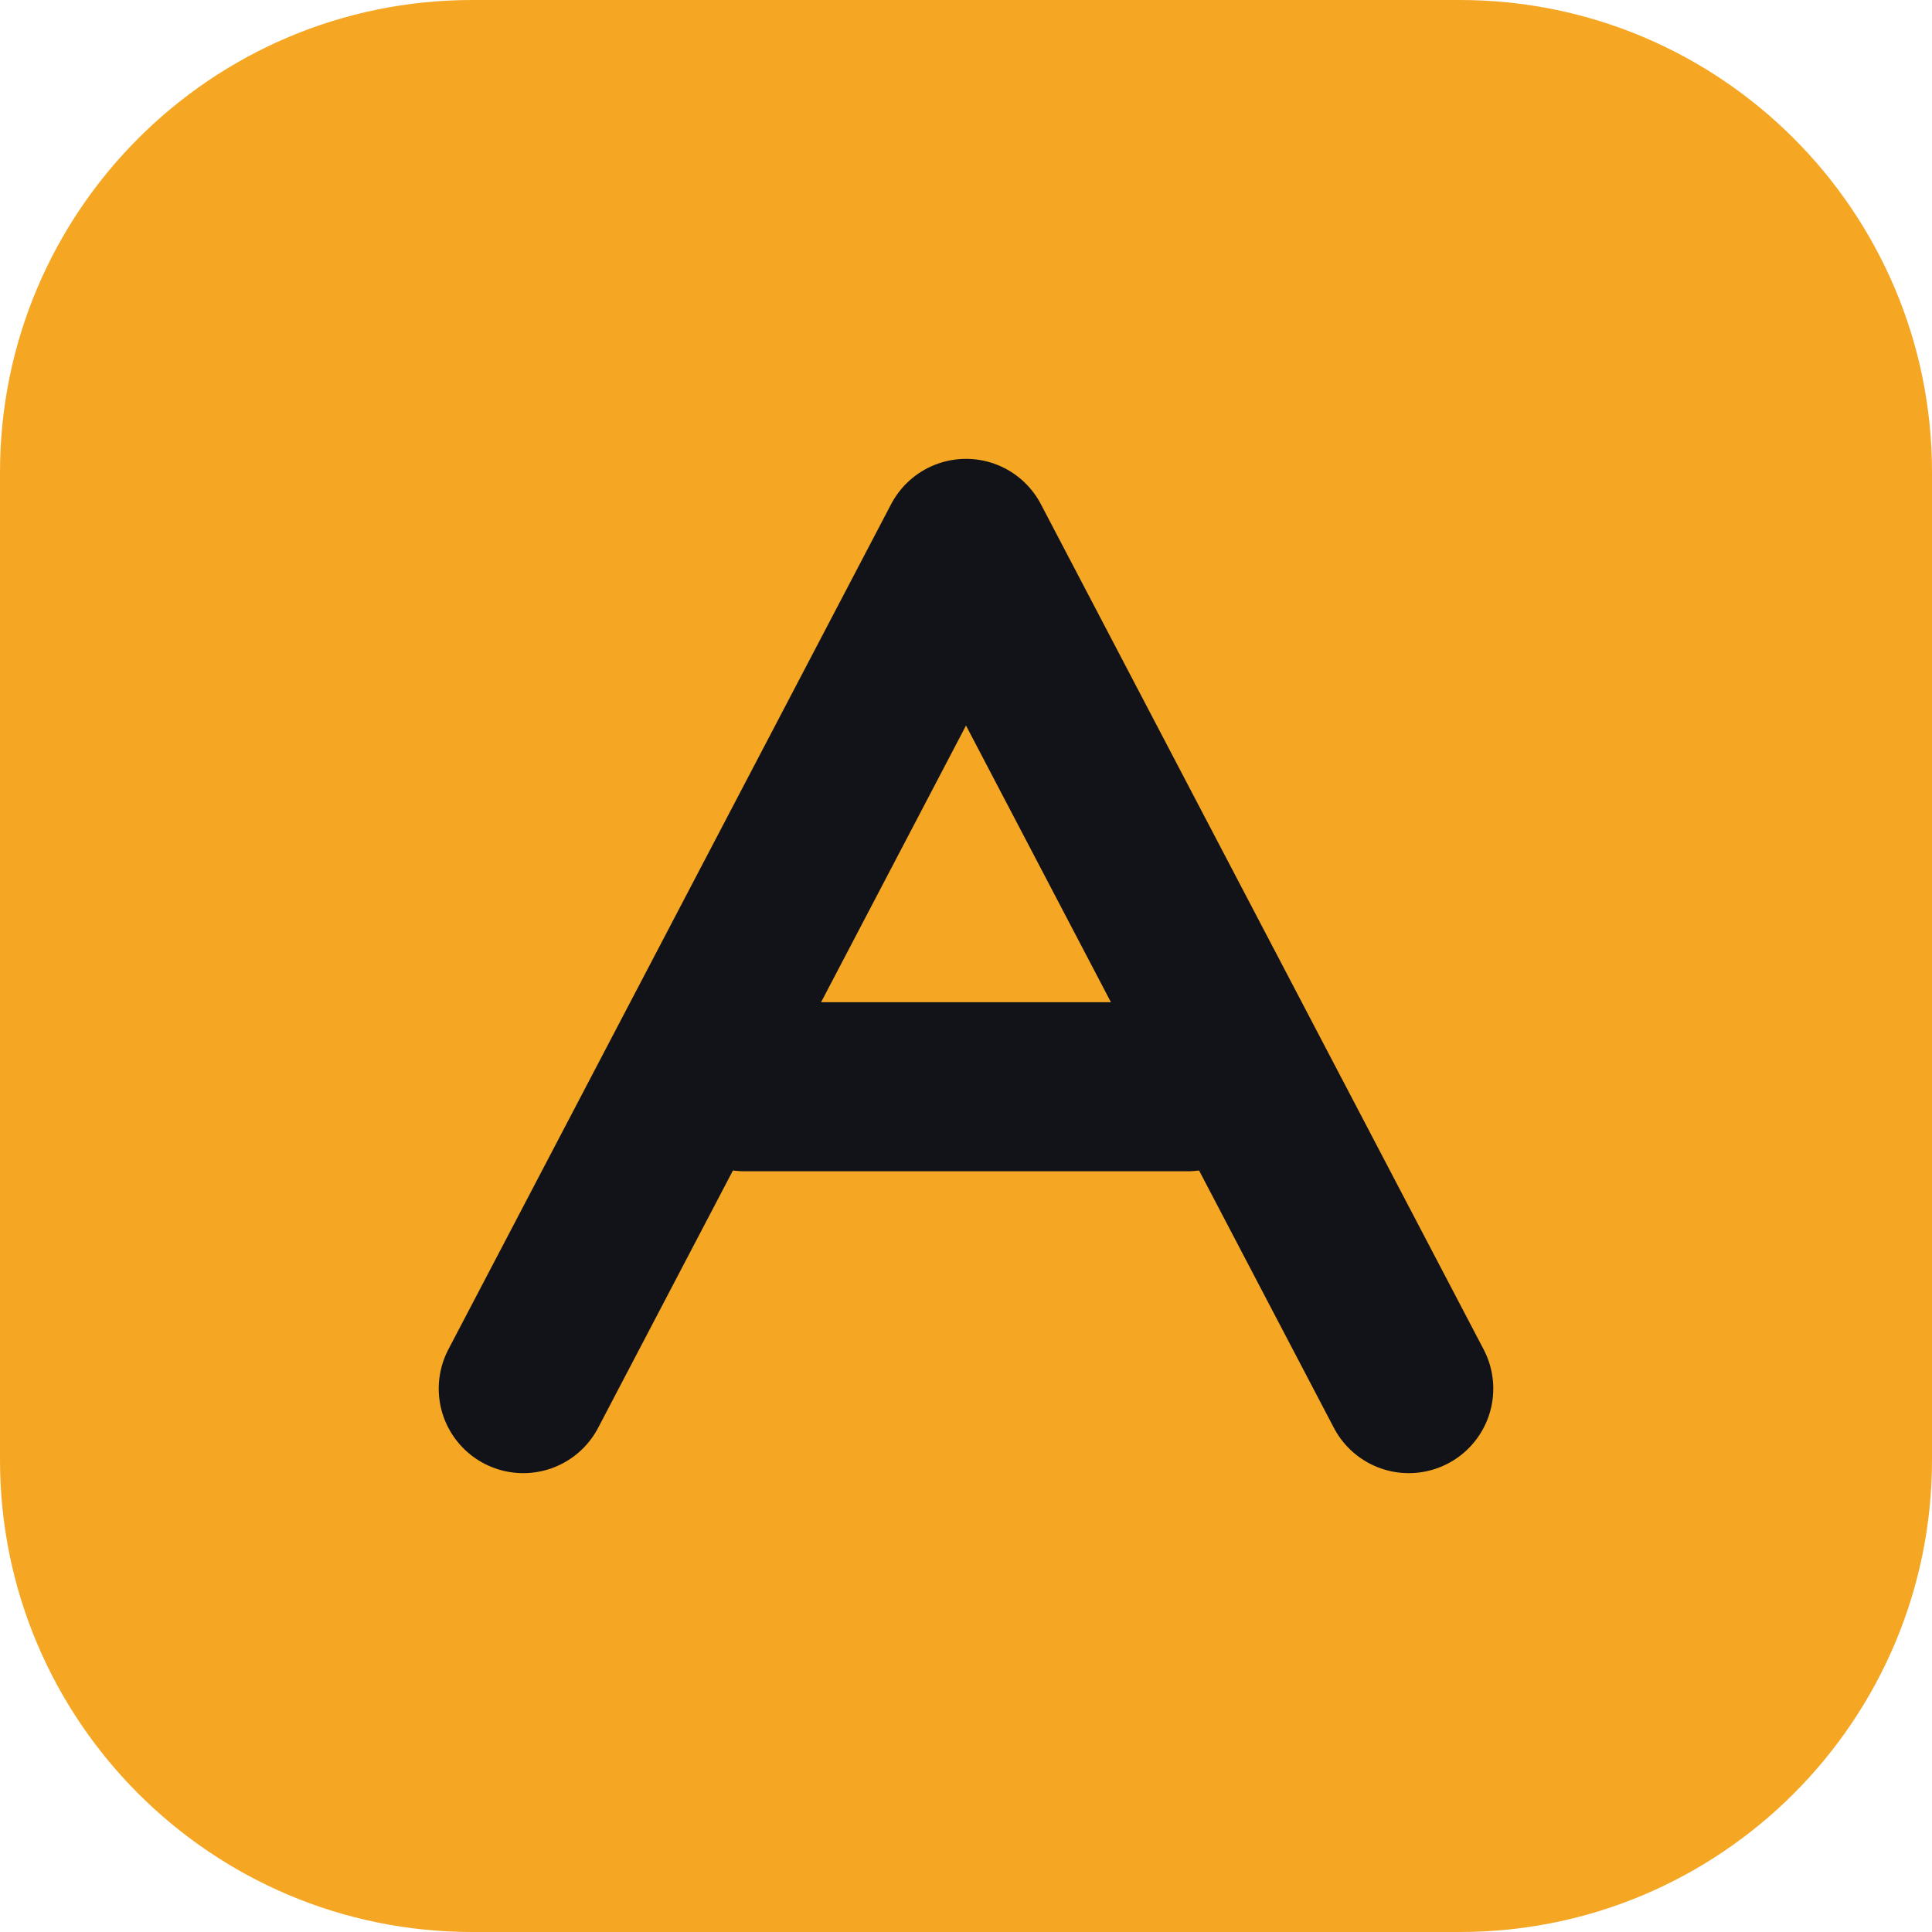
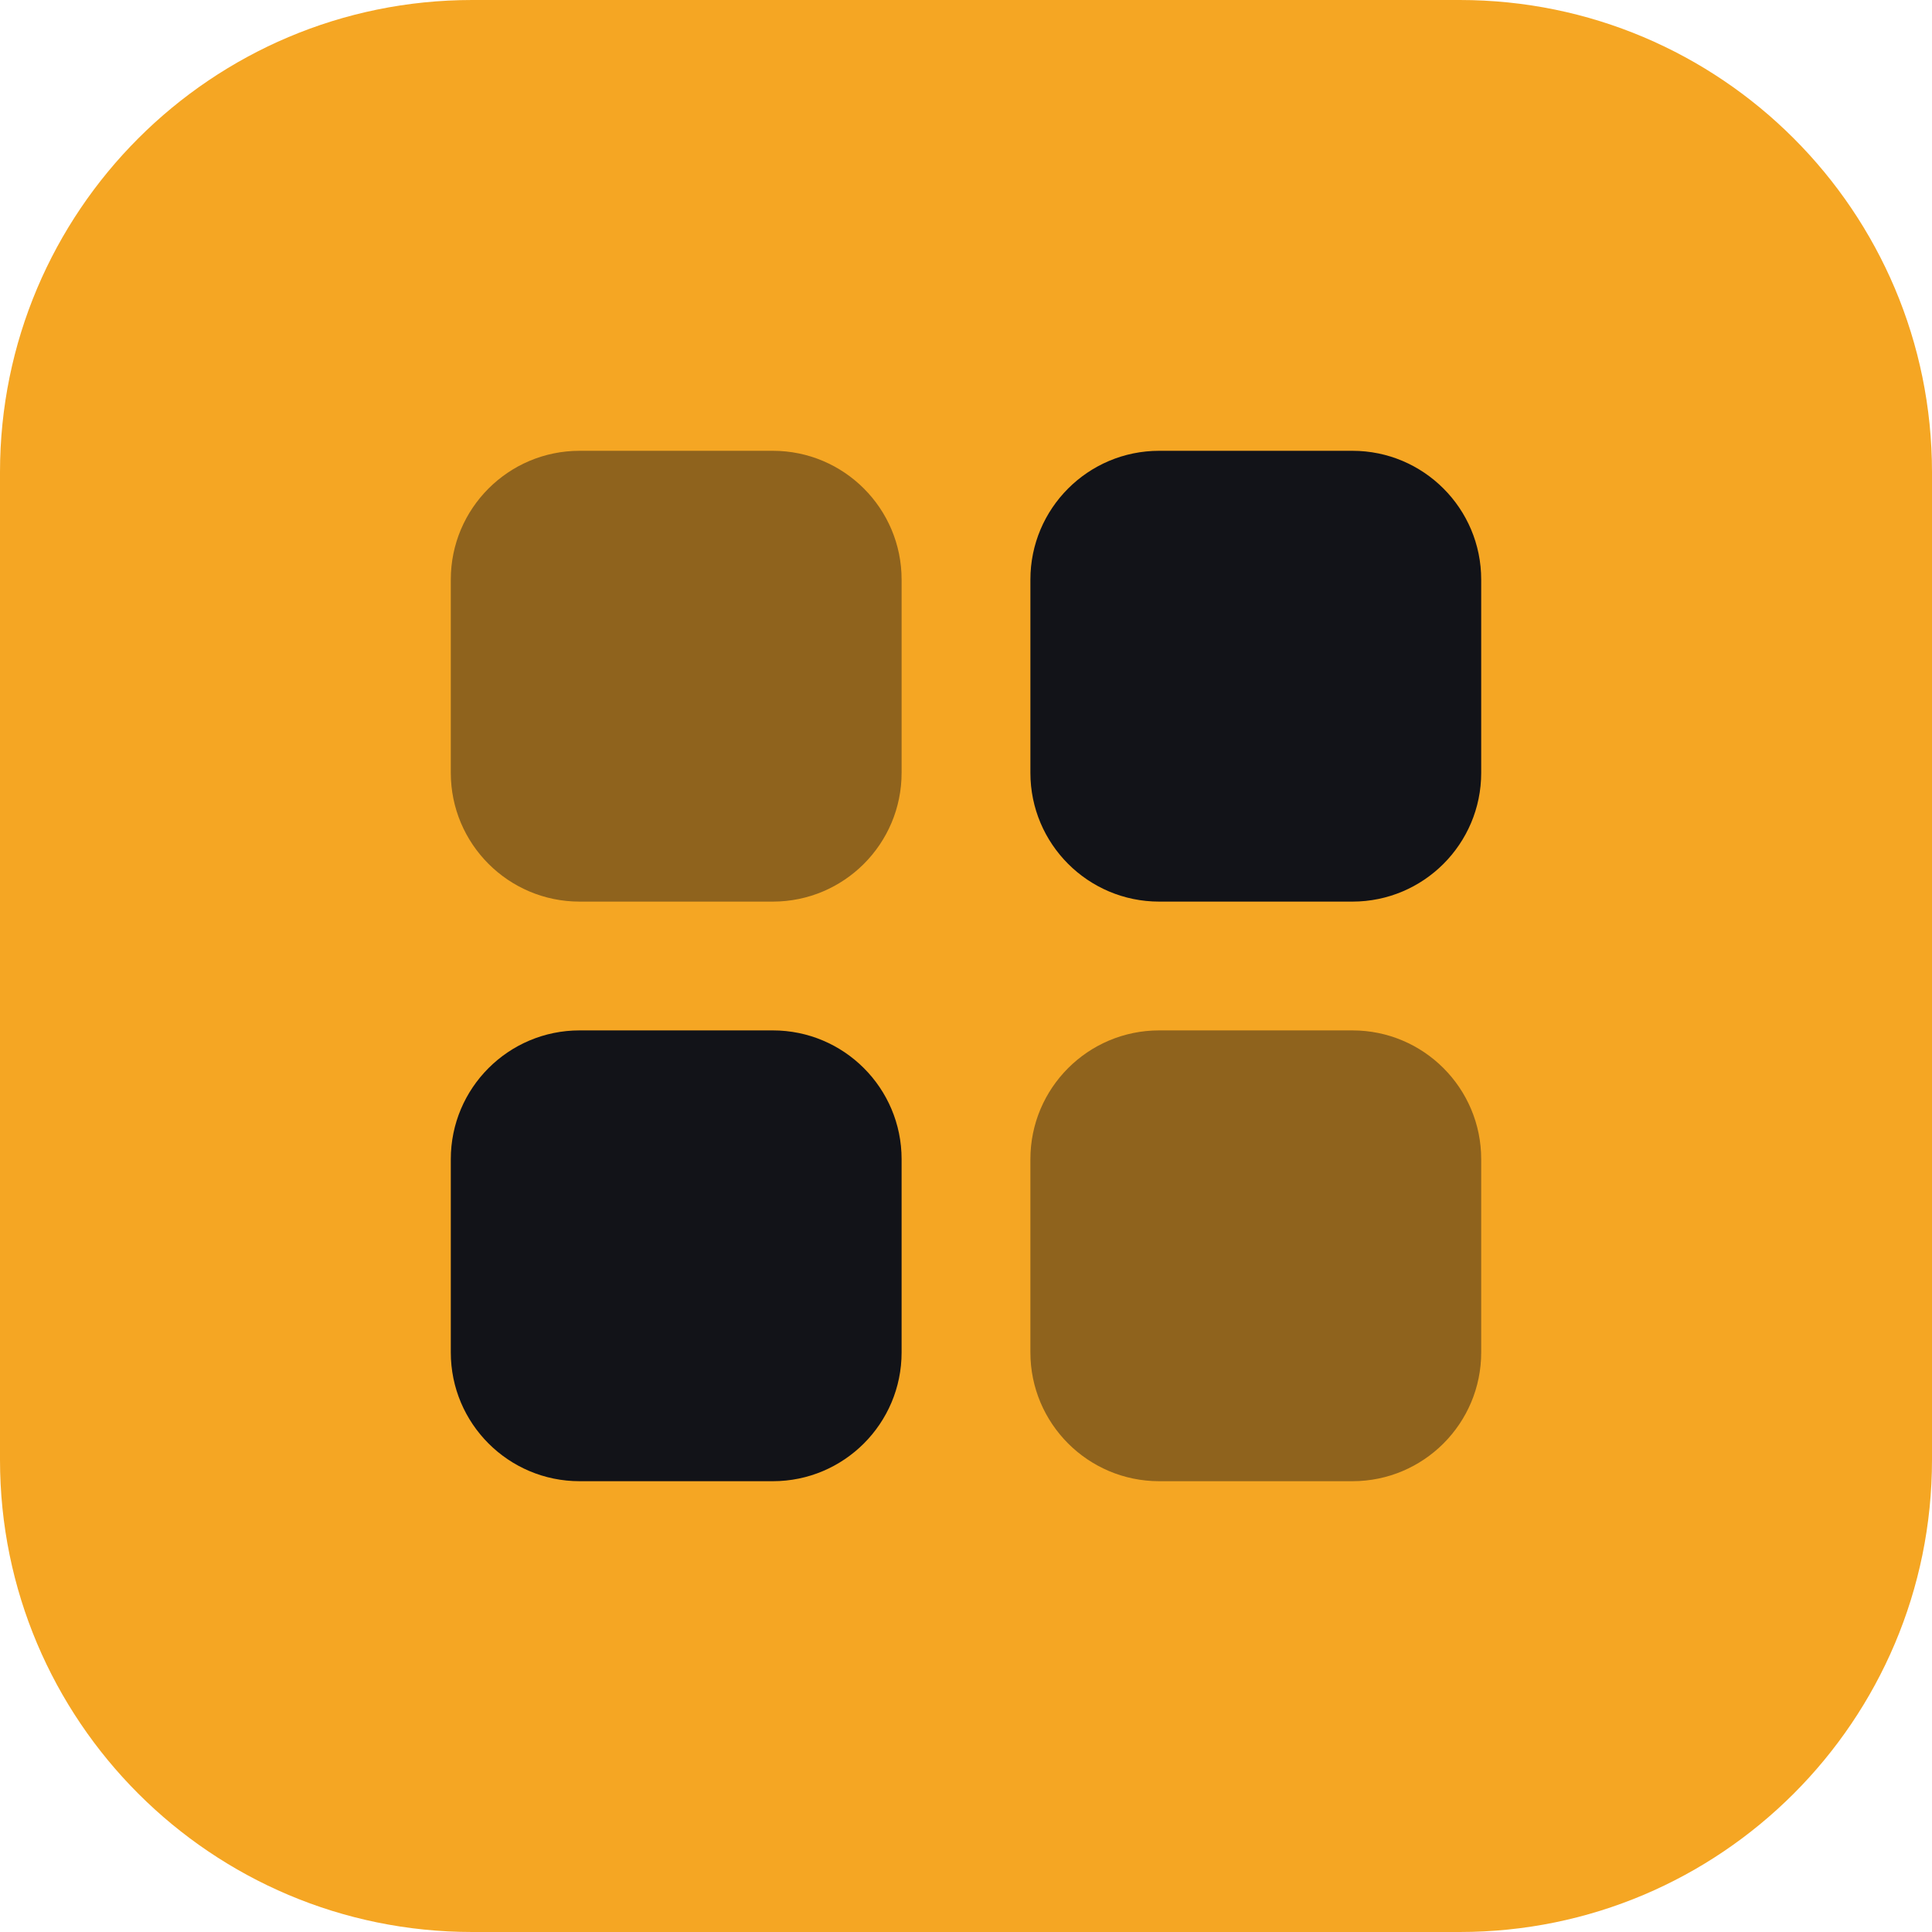
<svg xmlns="http://www.w3.org/2000/svg" width="180" height="180" viewBox="0 0 180 180" fill="none">
  <rect width="180" height="180" rx="44" fill="#F5A623" />
-   <path d="M48.75 129.375L90 50.625L131.25 129.375" stroke="#121318" stroke-width="15.75" stroke-linecap="round" stroke-linejoin="round" />
-   <path d="M69.375 101.25H110.625" stroke="#121318" stroke-width="15.75" stroke-linecap="round" />
+   <rect x="42" y="42" width="42" height="42" rx="12" fill="#121318" fill-opacity="0.45" />
+   <rect x="96" y="42" width="42" height="42" rx="12" fill="#121318" />
+   <rect x="42" y="96" width="42" height="42" rx="12" fill="#121318" />
+   <rect x="96" y="96" width="42" height="42" rx="12" fill="#121318" fill-opacity="0.45" />
+   <circle cx="90" cy="90" r="10" fill="#F5A623" />
</svg>
